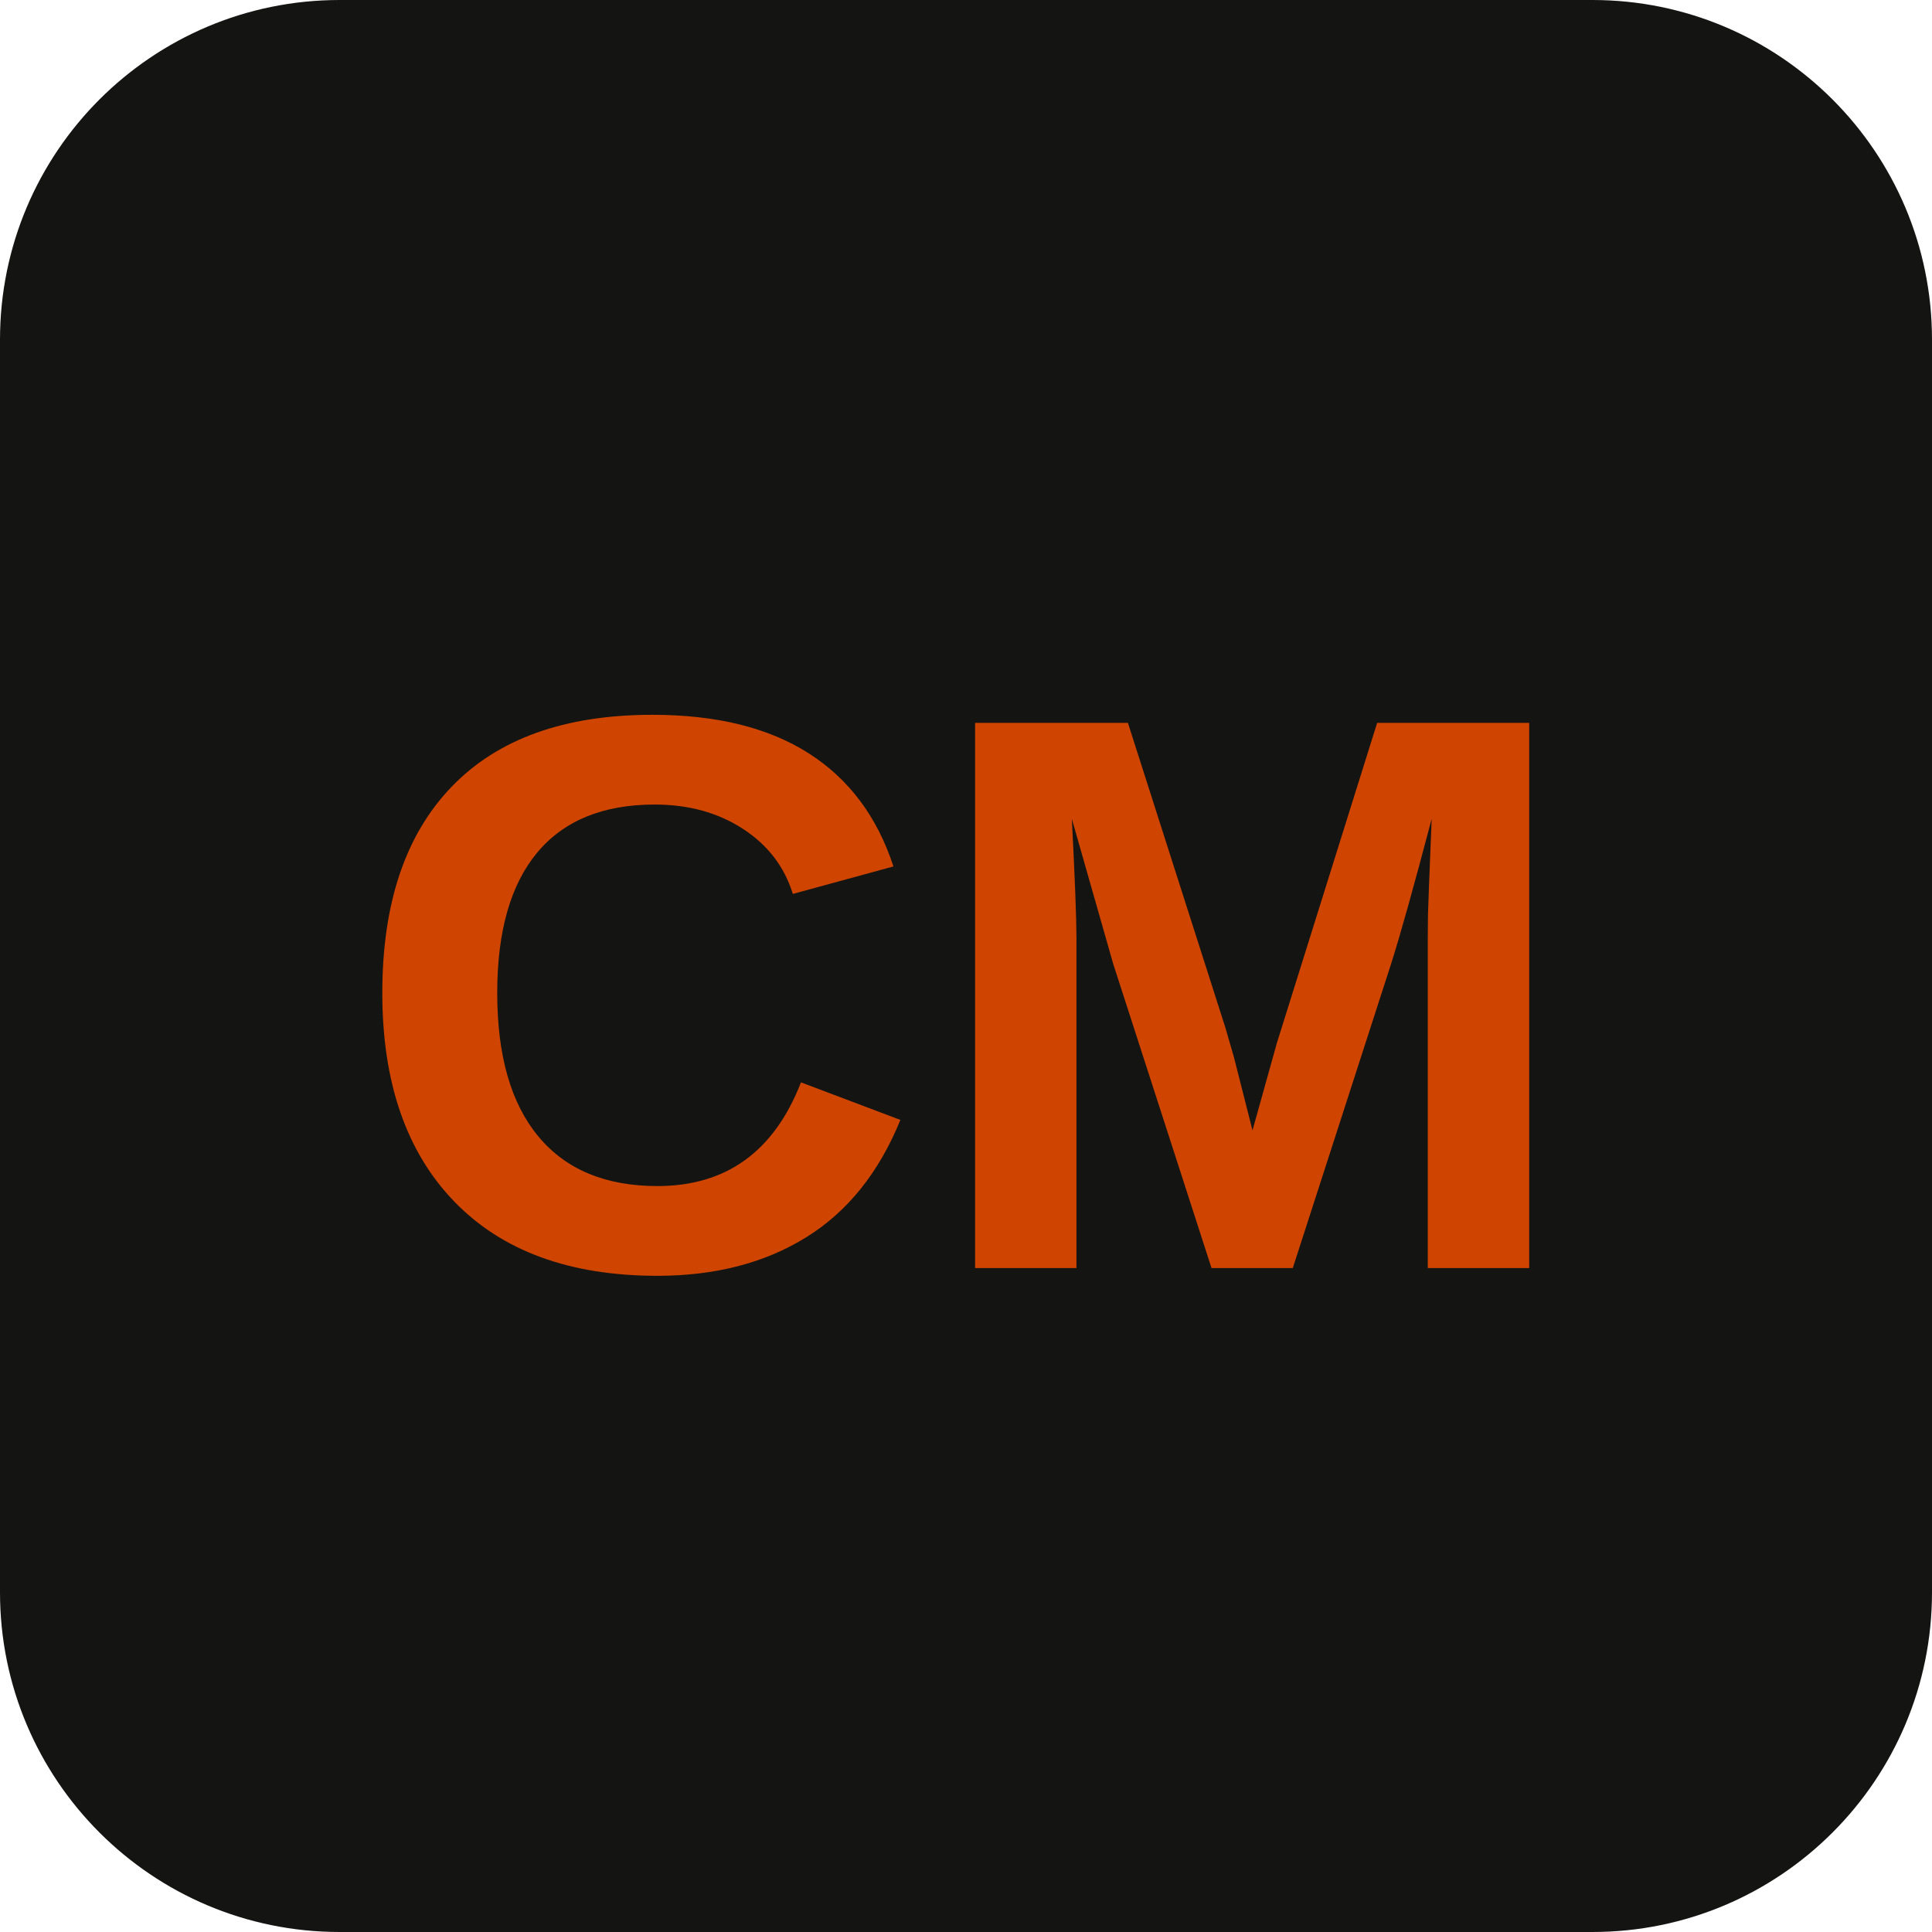
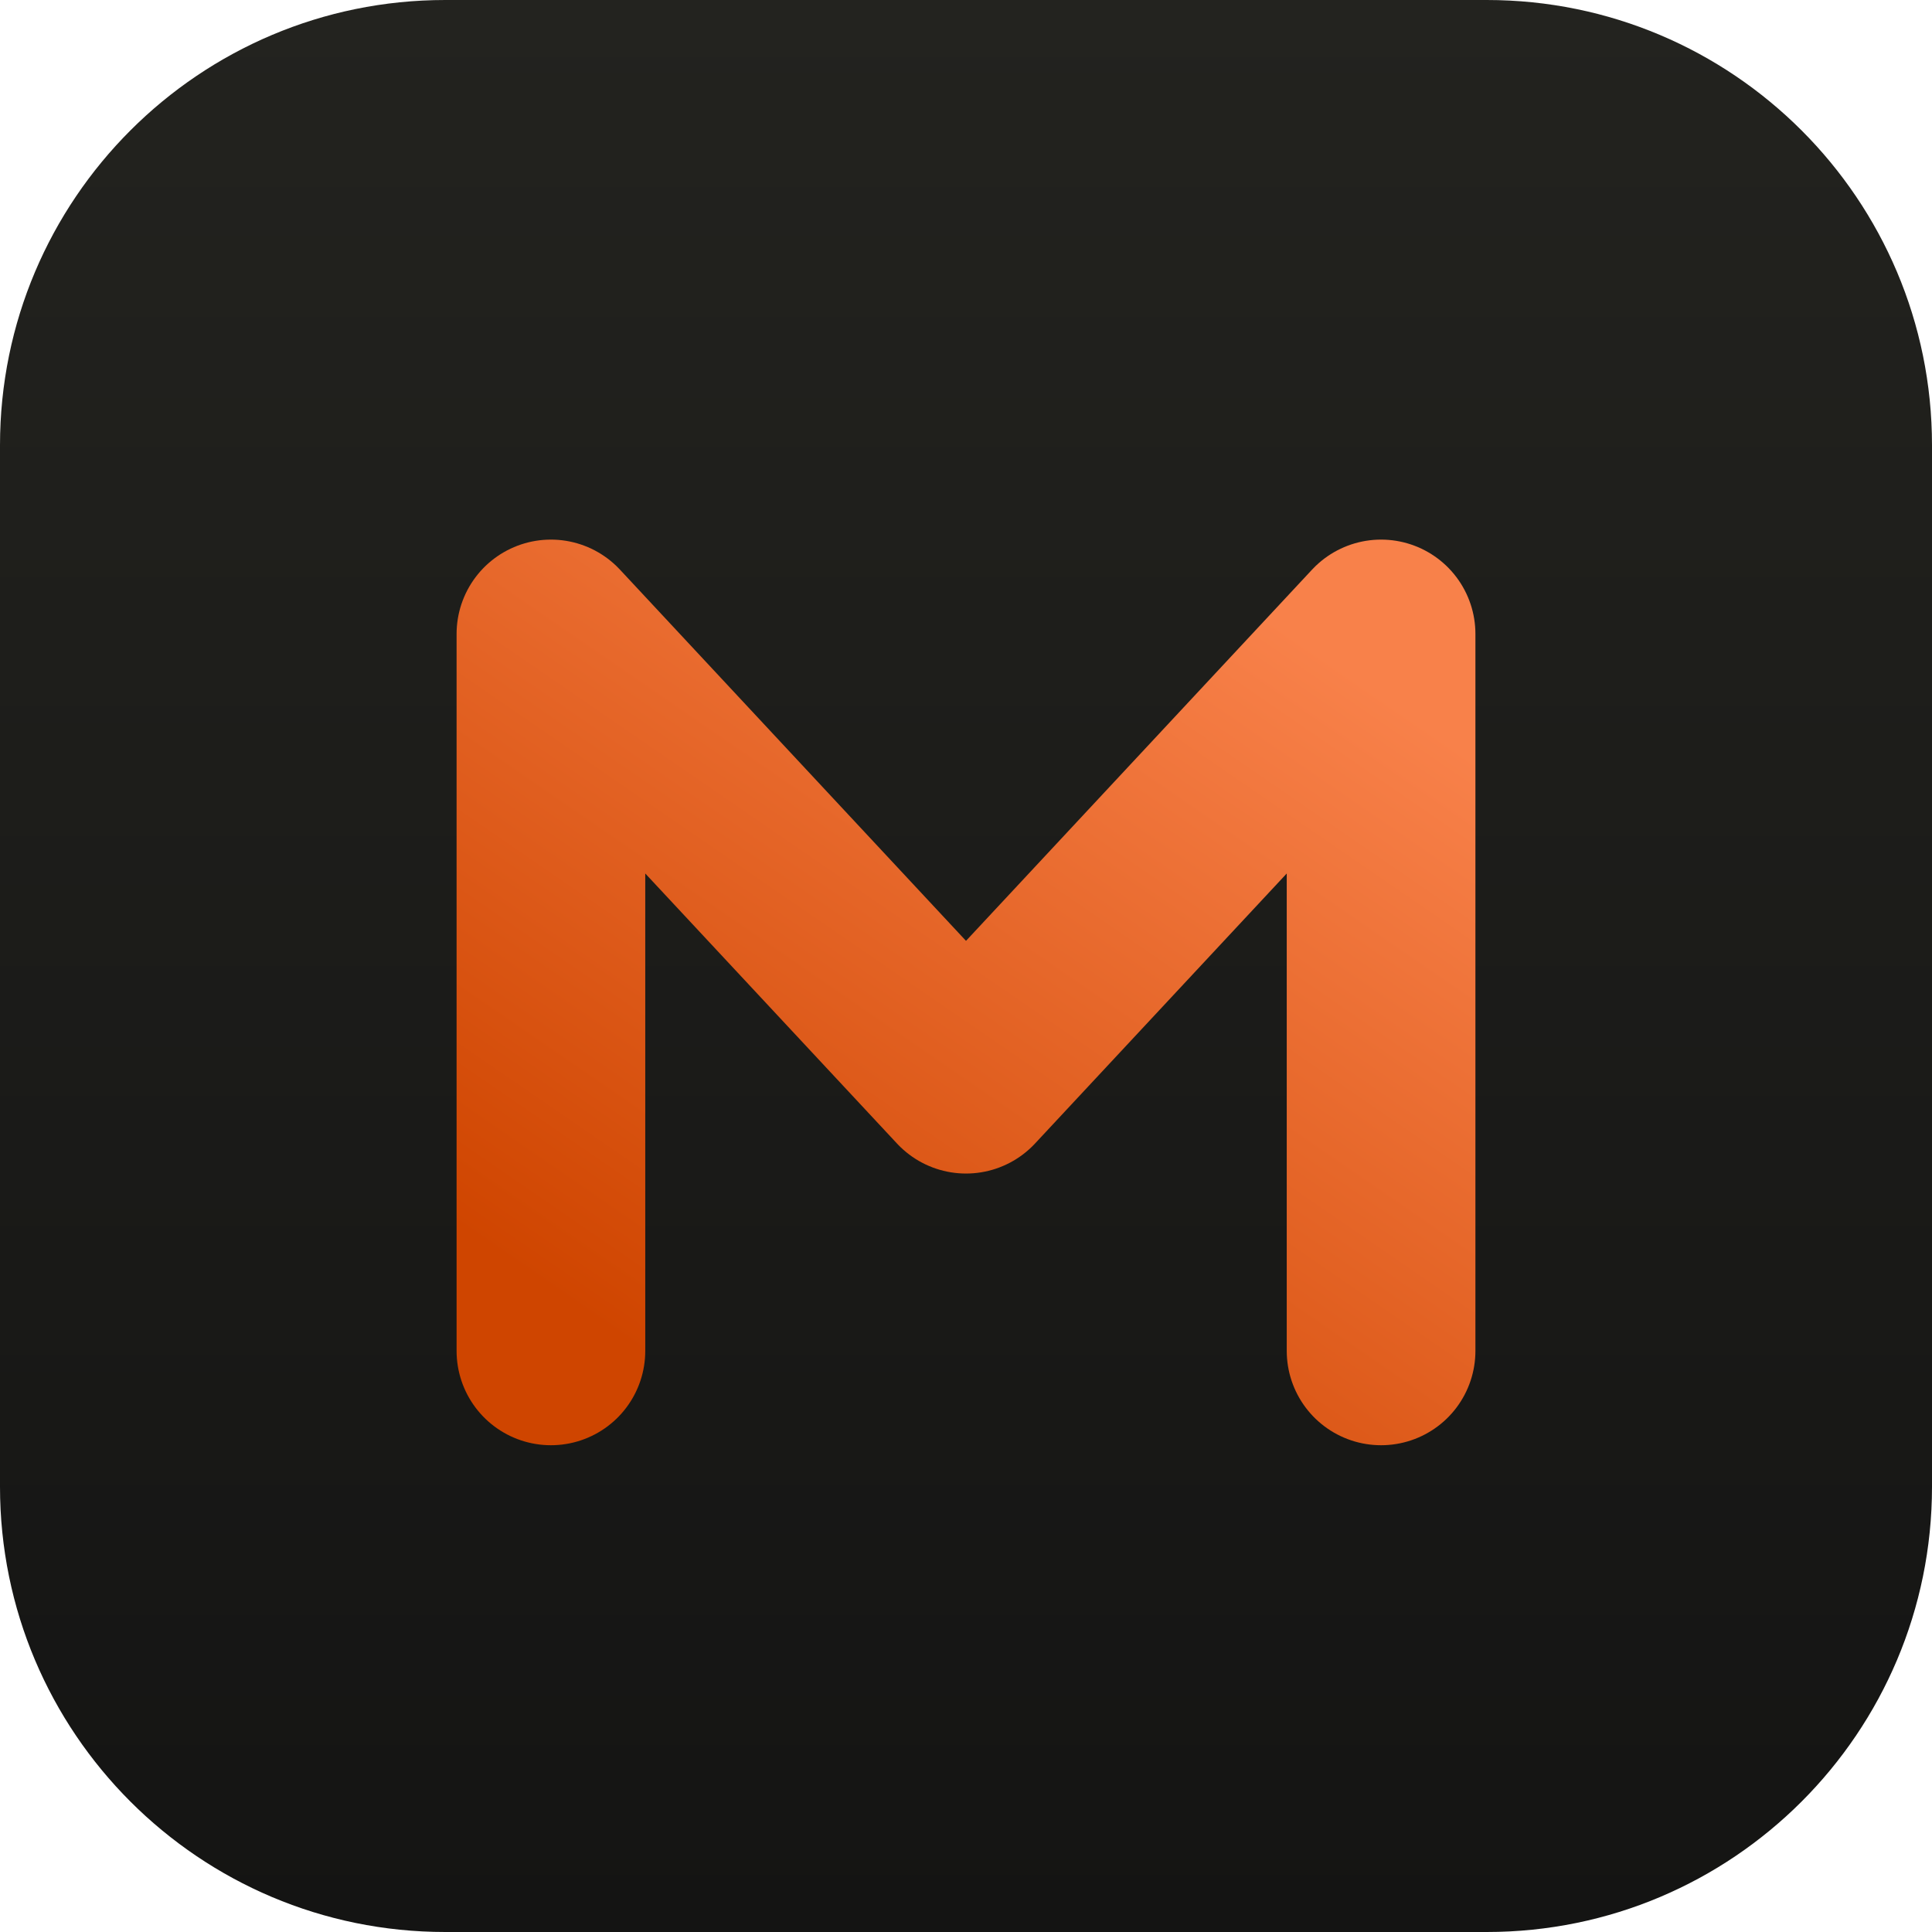
<svg xmlns="http://www.w3.org/2000/svg" viewBox="0 0 512 512">
-   <rect width="512" height="512" rx="90" fill="#141413" />
-   <text x="50%" y="54%" dominant-baseline="middle" text-anchor="middle" font-family="Arial Black, Arial, sans-serif" font-size="210" font-weight="900" fill="#CF4500">CM</text>
+   <defs>
+     <linearGradient id="bg" x1="0" y1="0" x2="0" y2="1">
+       <stop offset="0" stop-color="#23231f" />
+       <stop offset="1" stop-color="#141413" />
+     </linearGradient>
+     <linearGradient id="mk" x1="0.1" y1="1" x2="0.9" y2="0">
+       <stop offset="0" stop-color="#CF4500" />
+       <stop offset="1" stop-color="#F8814A" />
+     </linearGradient>
+   </defs>
+   <rect width="512" height="512" rx="118" fill="url(#bg)" />
+   <polyline points="146,358 146,168 256,286 366,168 366,358" fill="none" stroke="url(#mk)" stroke-width="50" stroke-linecap="round" stroke-linejoin="round" />
</svg>
